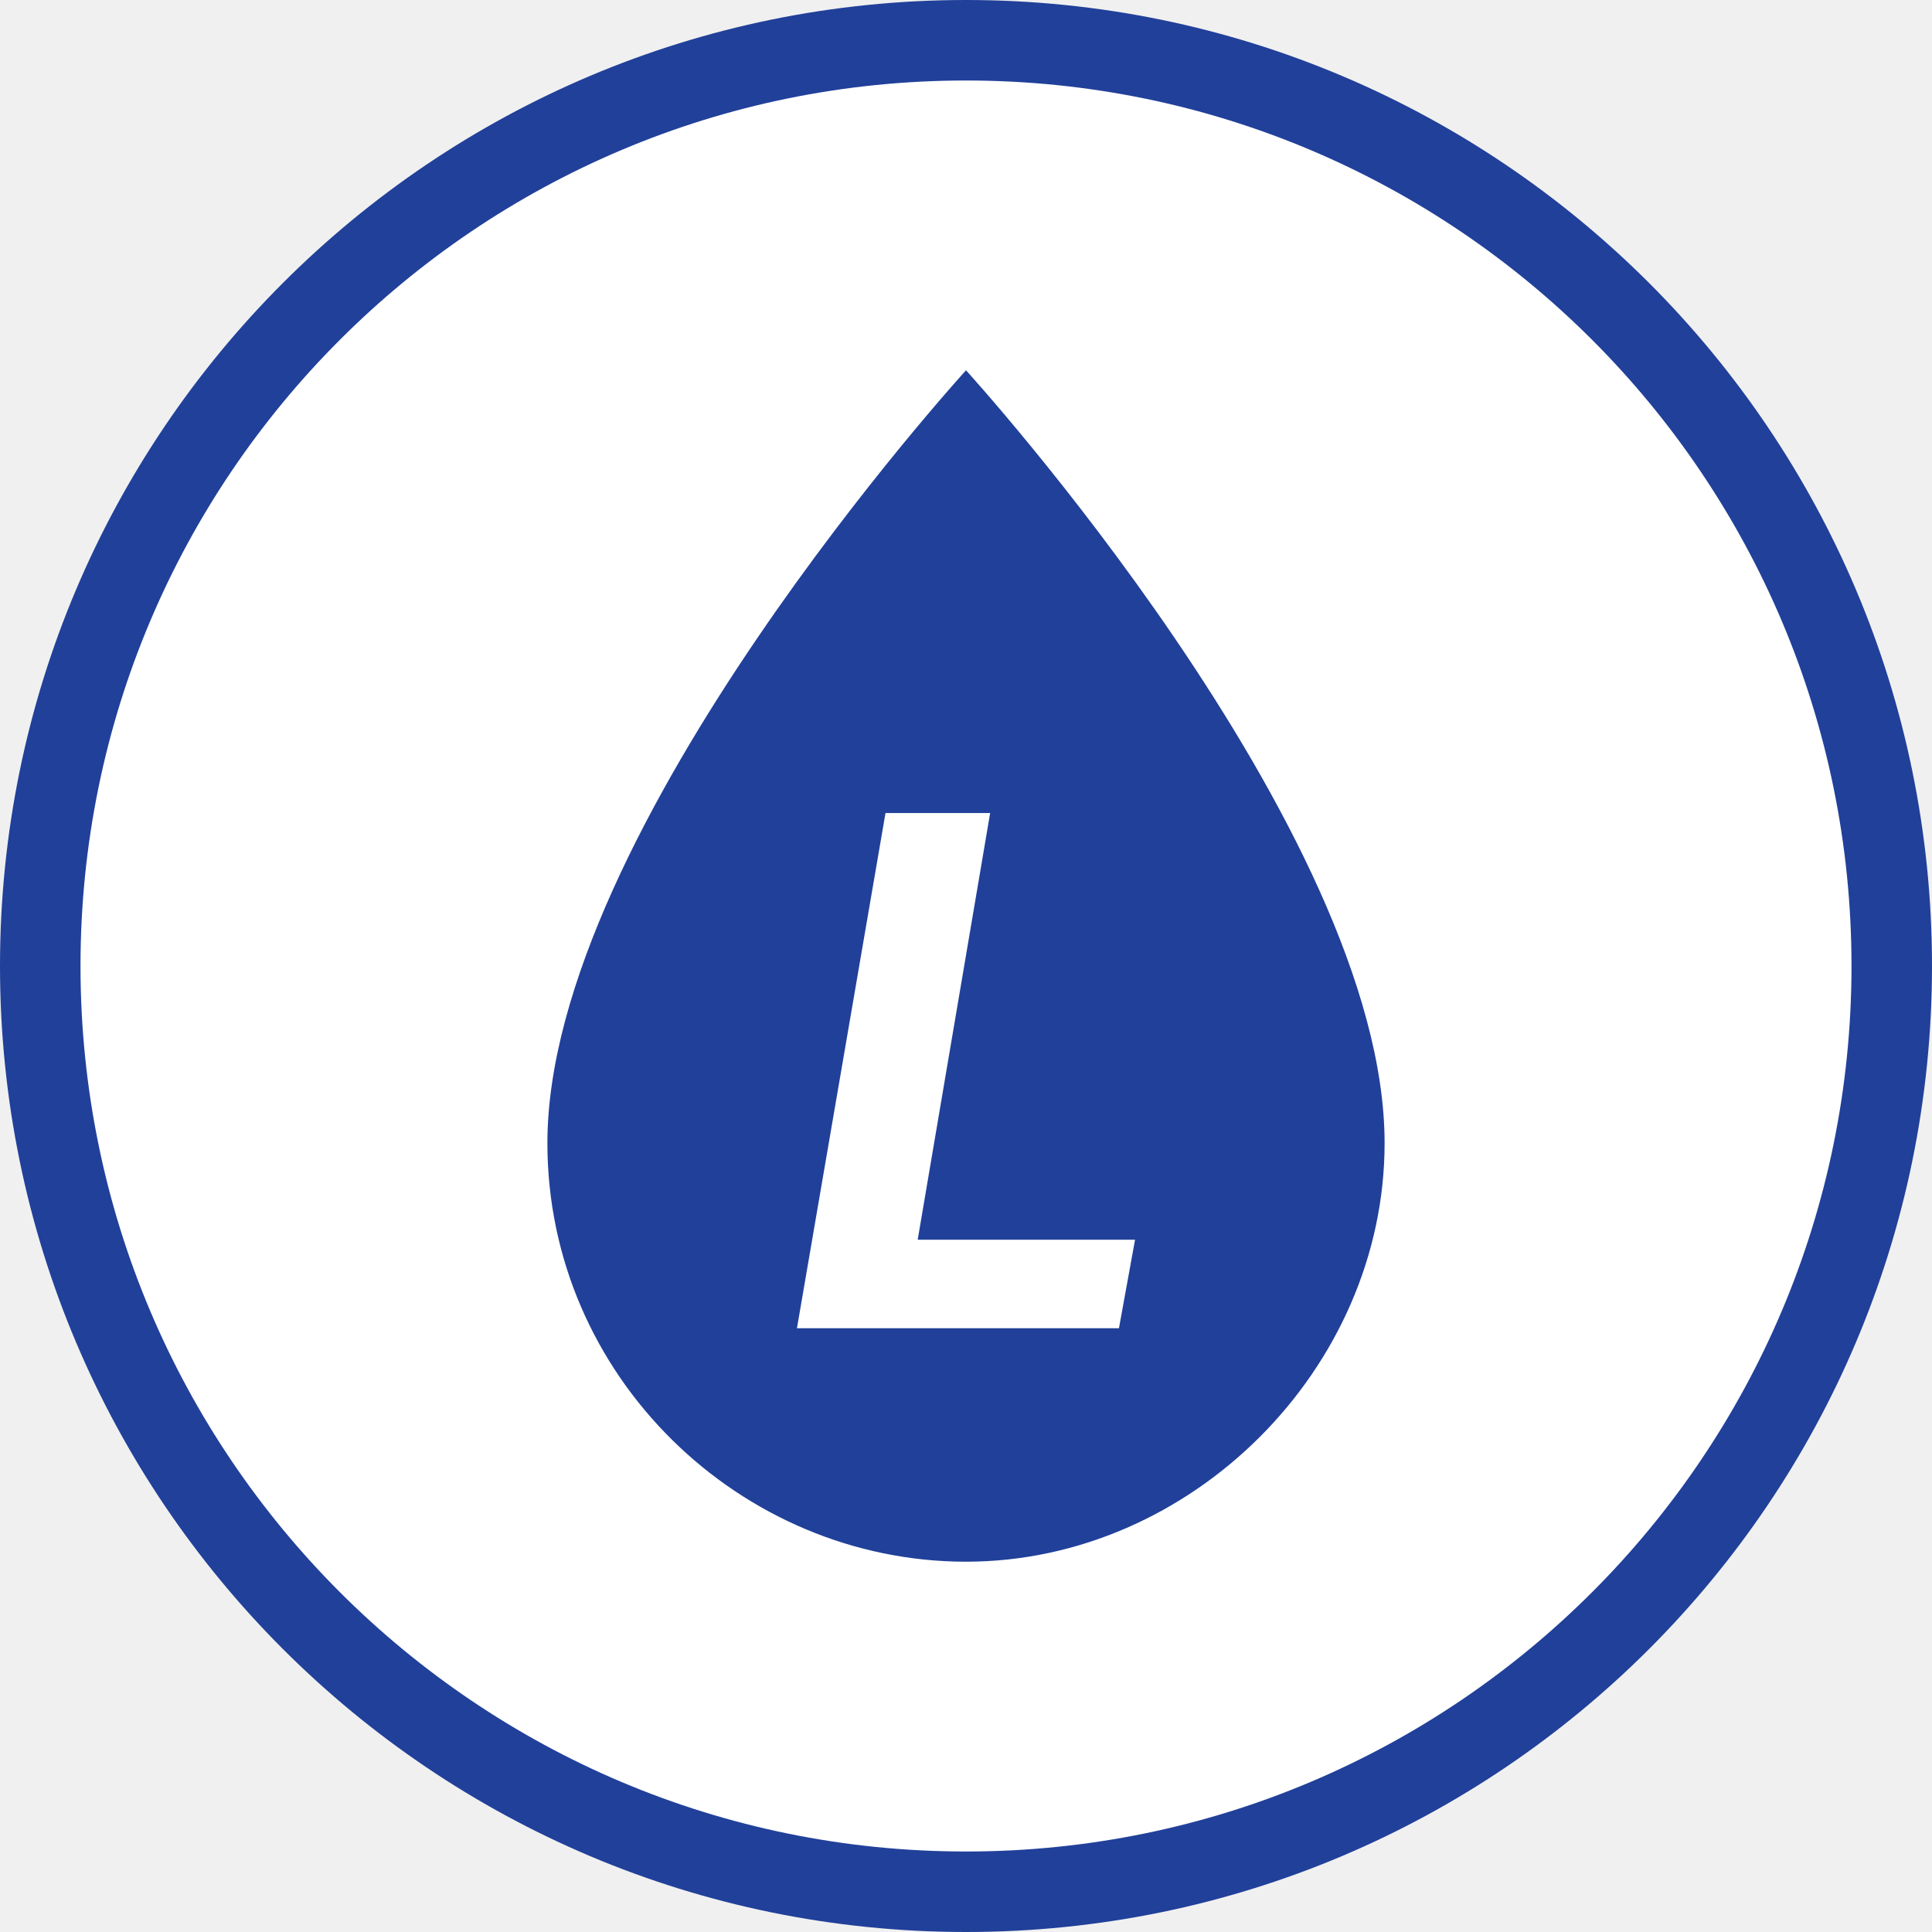
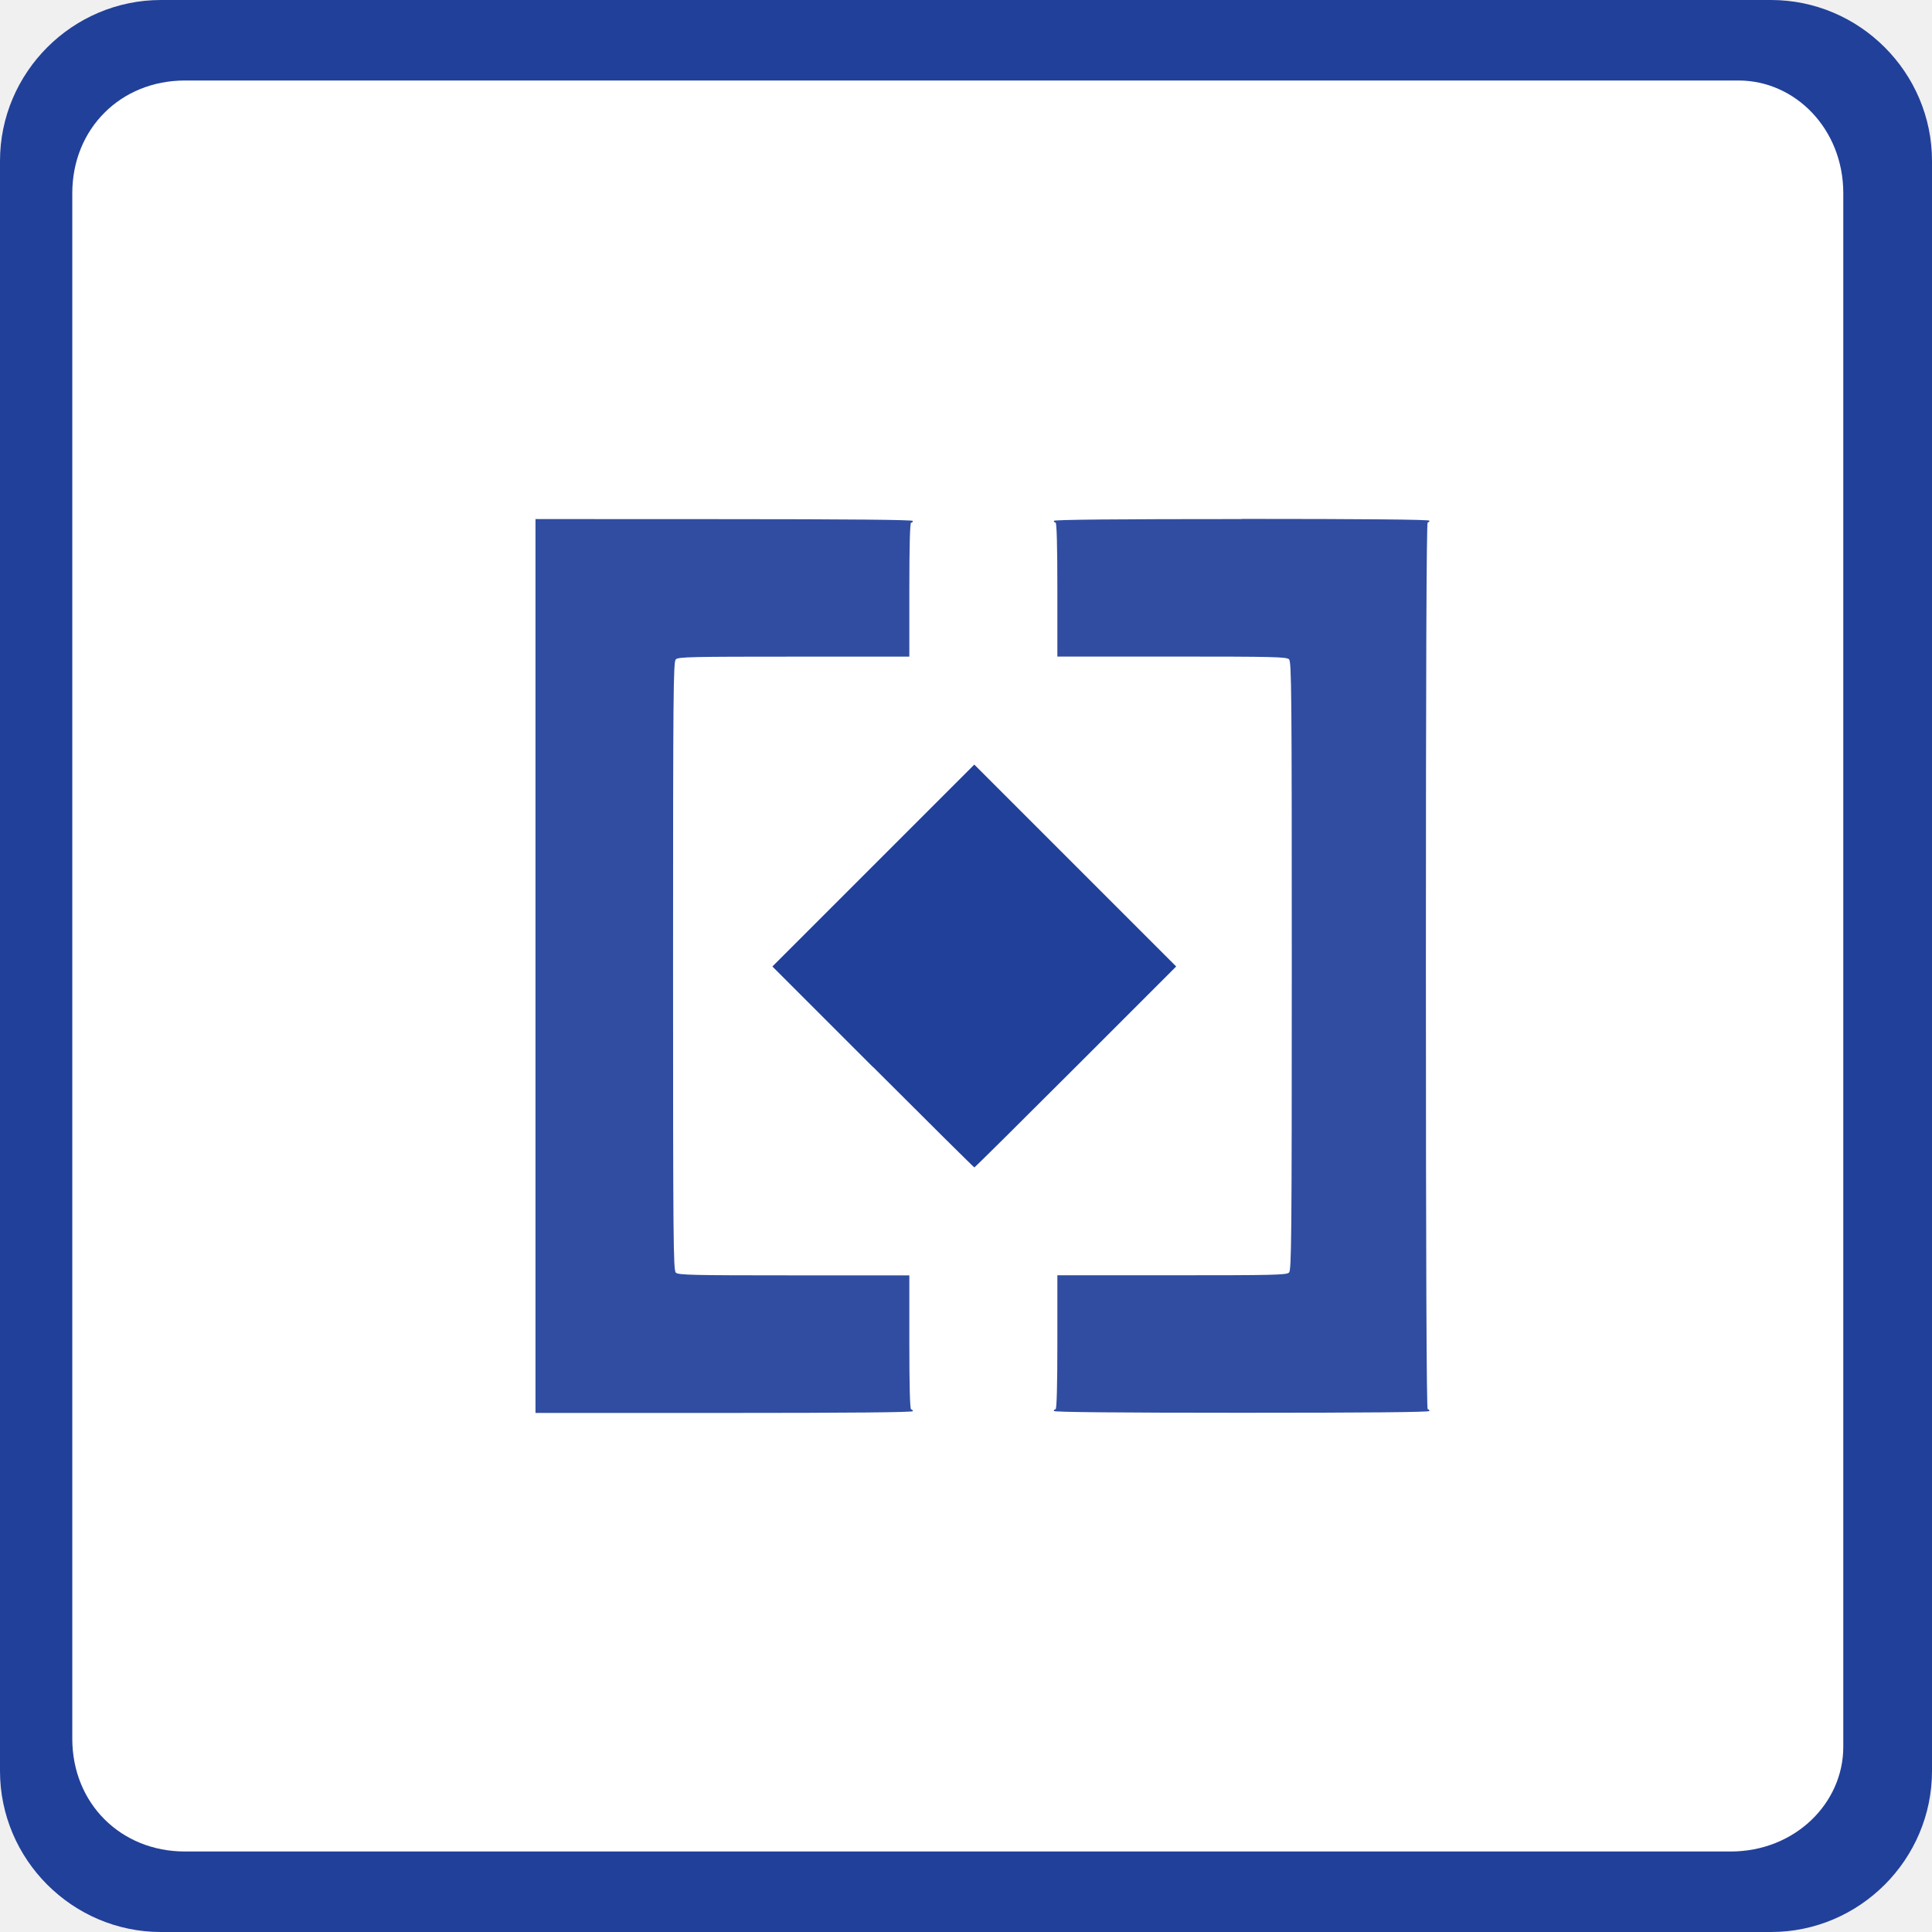
- <svg xmlns="http://www.w3.org/2000/svg" version="1.1" id="Layer_2" x="0px" y="0px" viewBox="0 0 24 24" style="enable-background:new 0 0 24 24;" xml:space="preserve">
+ <svg xmlns="http://www.w3.org/2000/svg" xml:space="preserve" height="24" width="24" version="1.1" y="0px" x="0px" viewBox="0 0 24 24">
  <style type="text/css">
	.st0{fill:#21409a;}
	.st1{fill:#FFFFFF;}
</style>
-   <circle class="st0" cx="12" cy="12" r="12" />
-   <circle class="st1" cx="12" cy="12" r="11" />
-   <ellipse transform="matrix(0.7071 -0.7071 0.7071 0.7071 -4.9705 11.9999)" class="st1" cx="12" cy="12" rx="10.4" ry="10.4" />
-   <path class="st0" d="M12,4.6c0,0-5.2,5.7-5.2,9.6c0,2.9,2.4,5.2,5.2,5.2s5.2-2.4,5.2-5.2C17.2,10.3,12,4.6,12,4.6z" />
-   <g>
-     <path class="st1" d="M11.4,15.4h2.7l-0.2,1.1h-4l1.1-6.4h1.3L11.4,15.4z" />
-   </g>
+   <path style="image-rendering:optimizeQuality;shape-rendering:geometricPrecision" fill="#21409a" d="m22 24h-20c-1.1 0-2-0.9-2-2v-20c0-1.1 0.9-2 2-2h20c1.1 0 2 0.9 2 2v20c0 1.1-0.9 2-2 2z" class="st0" />
+   <path style="image-rendering:optimizeQuality;shape-rendering:geometricPrecision" fill="#fff" d="m21.498 23h-19.2c-0.8 0-1.4-0.6-1.4-1.4v-19.2c0-0.8 0.6-1.4 1.4-1.4h19.3c0.7 0 1.3 0.6 1.3 1.4v19.3c0 0.7-0.6 1.3-1.4 1.3z" class="st1" />
+   <path stroke-width=".022" fill="#21409a" d="m10.843 13.254-1.248-1.248 1.254-1.254 1.254-1.254 1.254 1.254 1.254 1.254-1.248 1.248c-0.687 0.687-1.253 1.248-1.259 1.248-0.006 0-0.573-0.562-1.259-1.248z" />
+   <path opacity="0.93" d="m6.652 6.448v11.104h2.344c1.548 0 2.344-0.007 2.344-0.022 0-0.012-0.01-0.022-0.022-0.022-0.014 0-0.022-0.292-0.022-0.832v-0.833h-1.433c-1.274 0-1.437-0.004-1.468-0.034-0.031-0.031-0.034-0.407-0.034-3.809s0.003-3.778 0.034-3.809c0.031-0.031 0.194-0.034 1.468-0.034h1.433v-0.832c0-0.54 0.008-0.832 0.022-0.832 0.012 0 0.022-0.01 0.022-0.022 0-0.014-0.796-0.022-2.344-0.022zm8.772 0c-1.54 0-2.333 0.007-2.333 0.022 0 0.012 0.01 0.022 0.022 0.022 0.014 0 0.022 0.292 0.022 0.832v0.832h1.422c1.264 0 1.426 0.004 1.456 0.034 0.031 0.031 0.034 0.407 0.034 3.809 0 3.403-0.004 3.778-0.034 3.809-0.031 0.031-0.193 0.034-1.456 0.034h-1.422v0.832c0 0.54-0.008 0.832-0.022 0.832-0.012 0-0.022 0.01-0.022 0.022 0 0.014 0.792 0.022 2.333 0.022 1.54 0 2.333-0.007 2.333-0.022 0-0.012-0.01-0.022-0.022-0.022-0.014 0-0.022-1.851-0.022-5.508s0.007-5.508 0.022-5.508c0.012 0 0.022-0.01 0.022-0.022 0-0.014-0.792-0.022-2.333-0.022z" stroke-width=".022" fill="#21409a" />
</svg>
